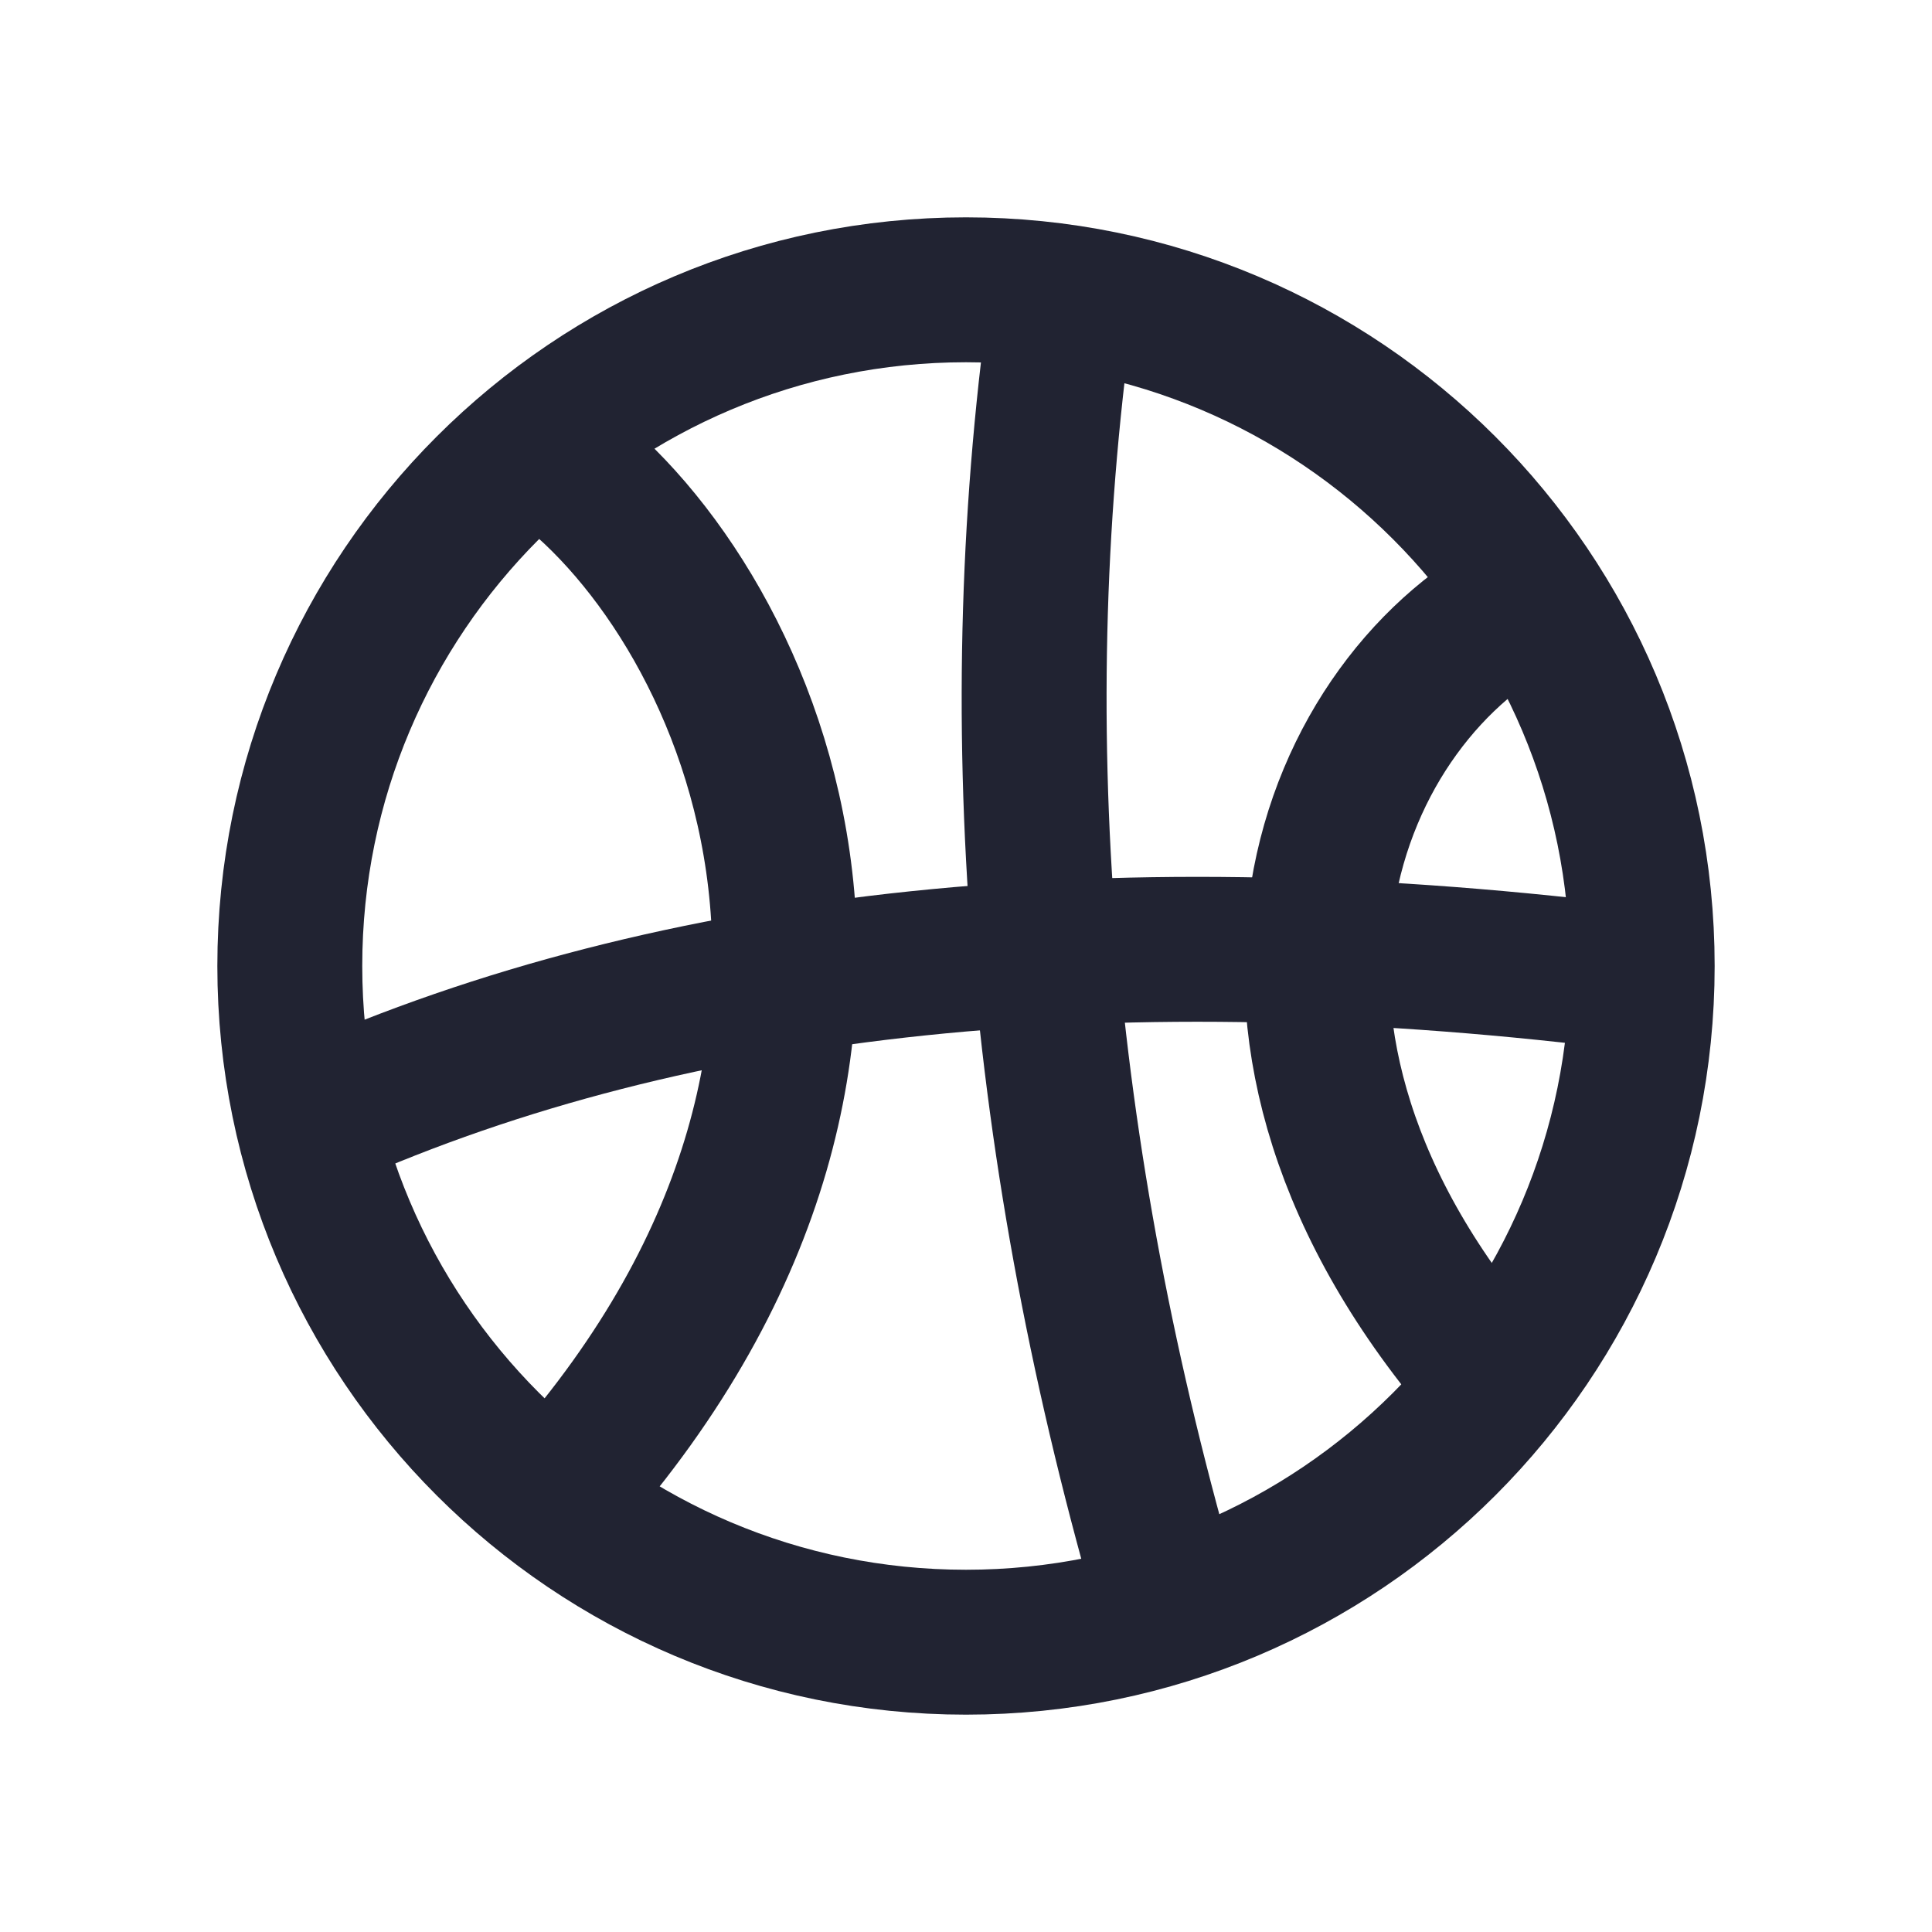
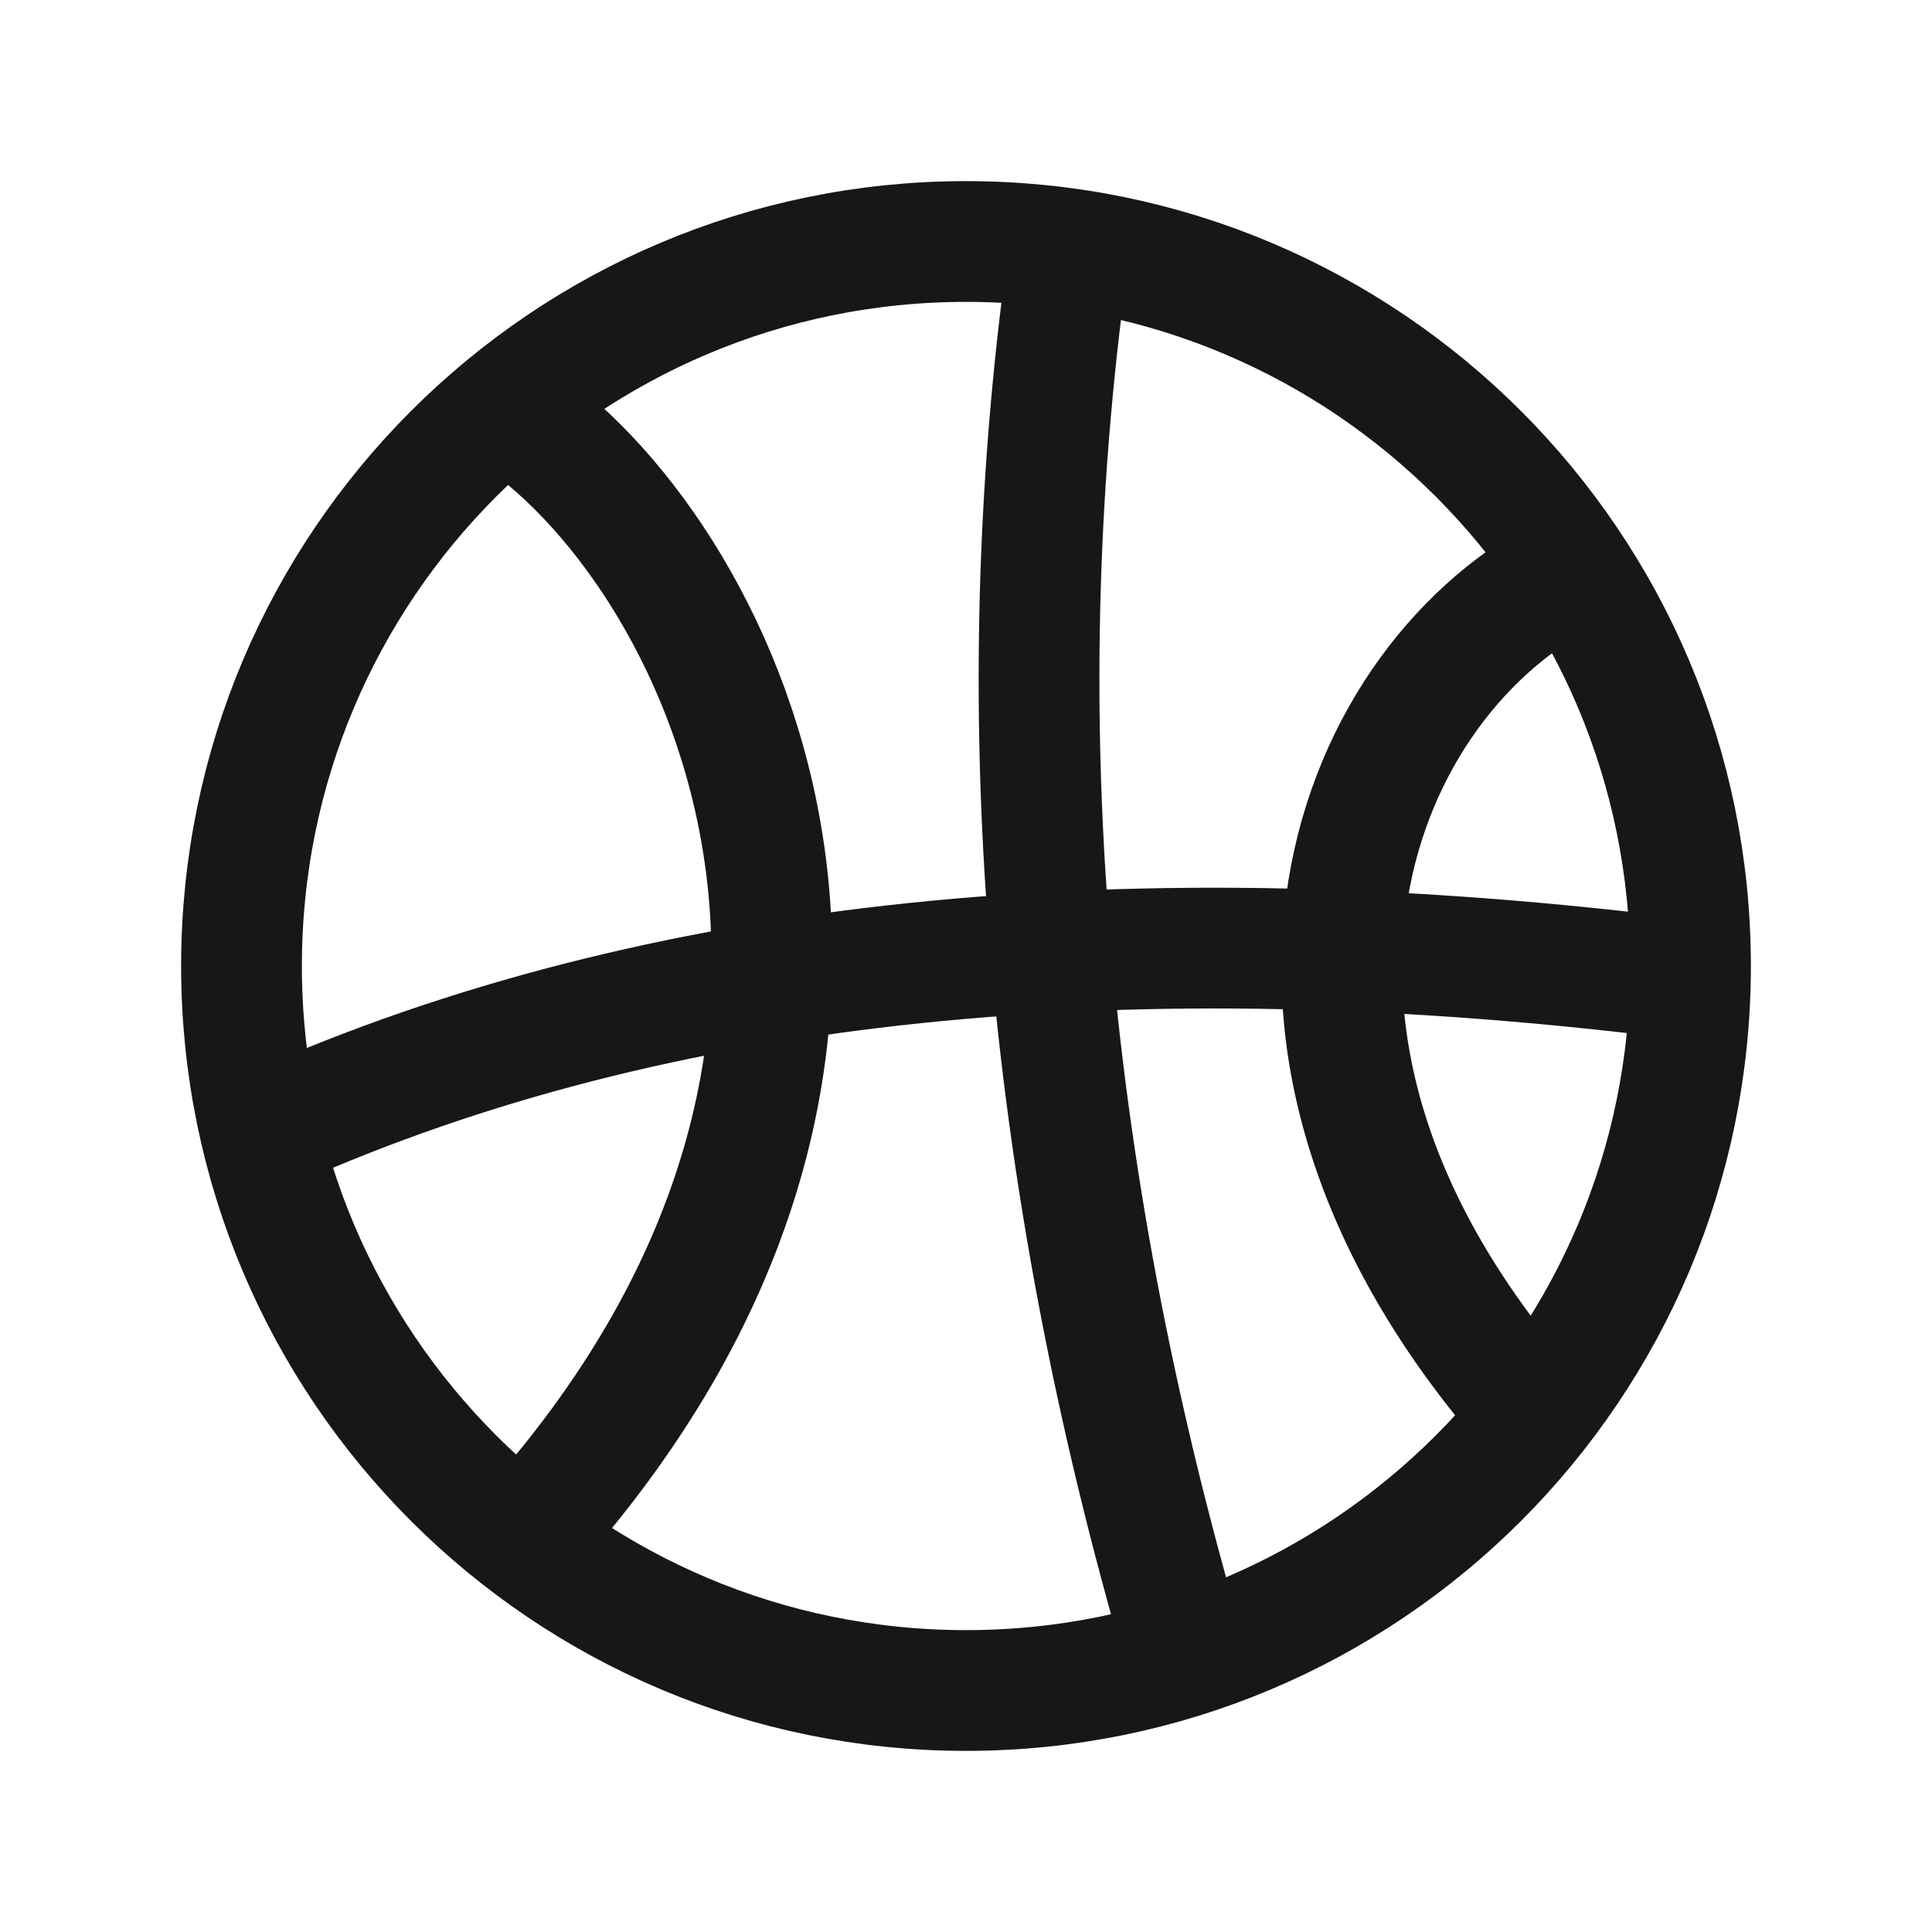
- <svg xmlns="http://www.w3.org/2000/svg" width="20px" height="20px" viewBox="0 0 20 20" version="1.1">
-   <g id="V1.0版" stroke="none" stroke-width="1" fill="none" fill-rule="evenodd">
-     <g id="红熊空间-记忆库-用户记忆-详情" transform="translate(-272, -837)" stroke="#212332" stroke-width="1.5">
-       <g id="个人信息" transform="translate(256, 80)">
-         <g id="兴趣分布" transform="translate(0, 740)">
-           <g id="兴趣爱好" transform="translate(16, 17)">
-             <circle id="椭圆形" cx="10" cy="10" r="7" />
-             <path d="M3.32,11.558 C7.008,9.918 11.568,9.443 17,10.135" id="路径-8" />
-             <path d="M11.009,3 C10.37,7.399 10.739,11.948 12.117,16.647" id="路径-9" />
-             <path d="M5.582,4.633 C7.593,5.926 10,10.693 5.832,15.411" id="路径-36" />
-             <path d="M15.868,6.171 C13.758,7.203 12.318,10.693 15.432,14.276" id="路径-37" />
+ <svg xmlns="http://www.w3.org/2000/svg" width="24px" height="24px" viewBox="0 0 24 24" version="1.1">
+   <g id="空间里层页面优化" stroke="none" stroke-width="1" fill="none" fill-rule="evenodd">
+     <g id="个人记忆" transform="translate(-40, -254)" stroke="#171719" stroke-width="1.5">
+       <g id="编组" transform="translate(12, 12)">
+         <g id="编组-11" transform="translate(16, 104)">
+           <g id="兴趣爱好" transform="translate(12, 138)">
+             <g id="编组-13" transform="translate(3, 3)">
+               <circle id="椭圆形" cx="9" cy="9" r="9" />
+               <path d="M0.412,11.003 C5.153,8.894 11.016,8.284 18,9.173" id="路径-8" />
+               <path d="M10.298,0 C9.476,5.656 9.951,11.505 11.722,17.547" id="路径-9" />
+               <path d="M3.32,2.099 C5.905,3.762 9,9.891 3.641,15.956" id="路径-36" />
+               <path d="M16.545,4.077 C13.831,5.403 11.981,9.891 15.983,14.498" id="路径-37" />
+             </g>
          </g>
        </g>
      </g>
    </g>
  </g>
</svg>
